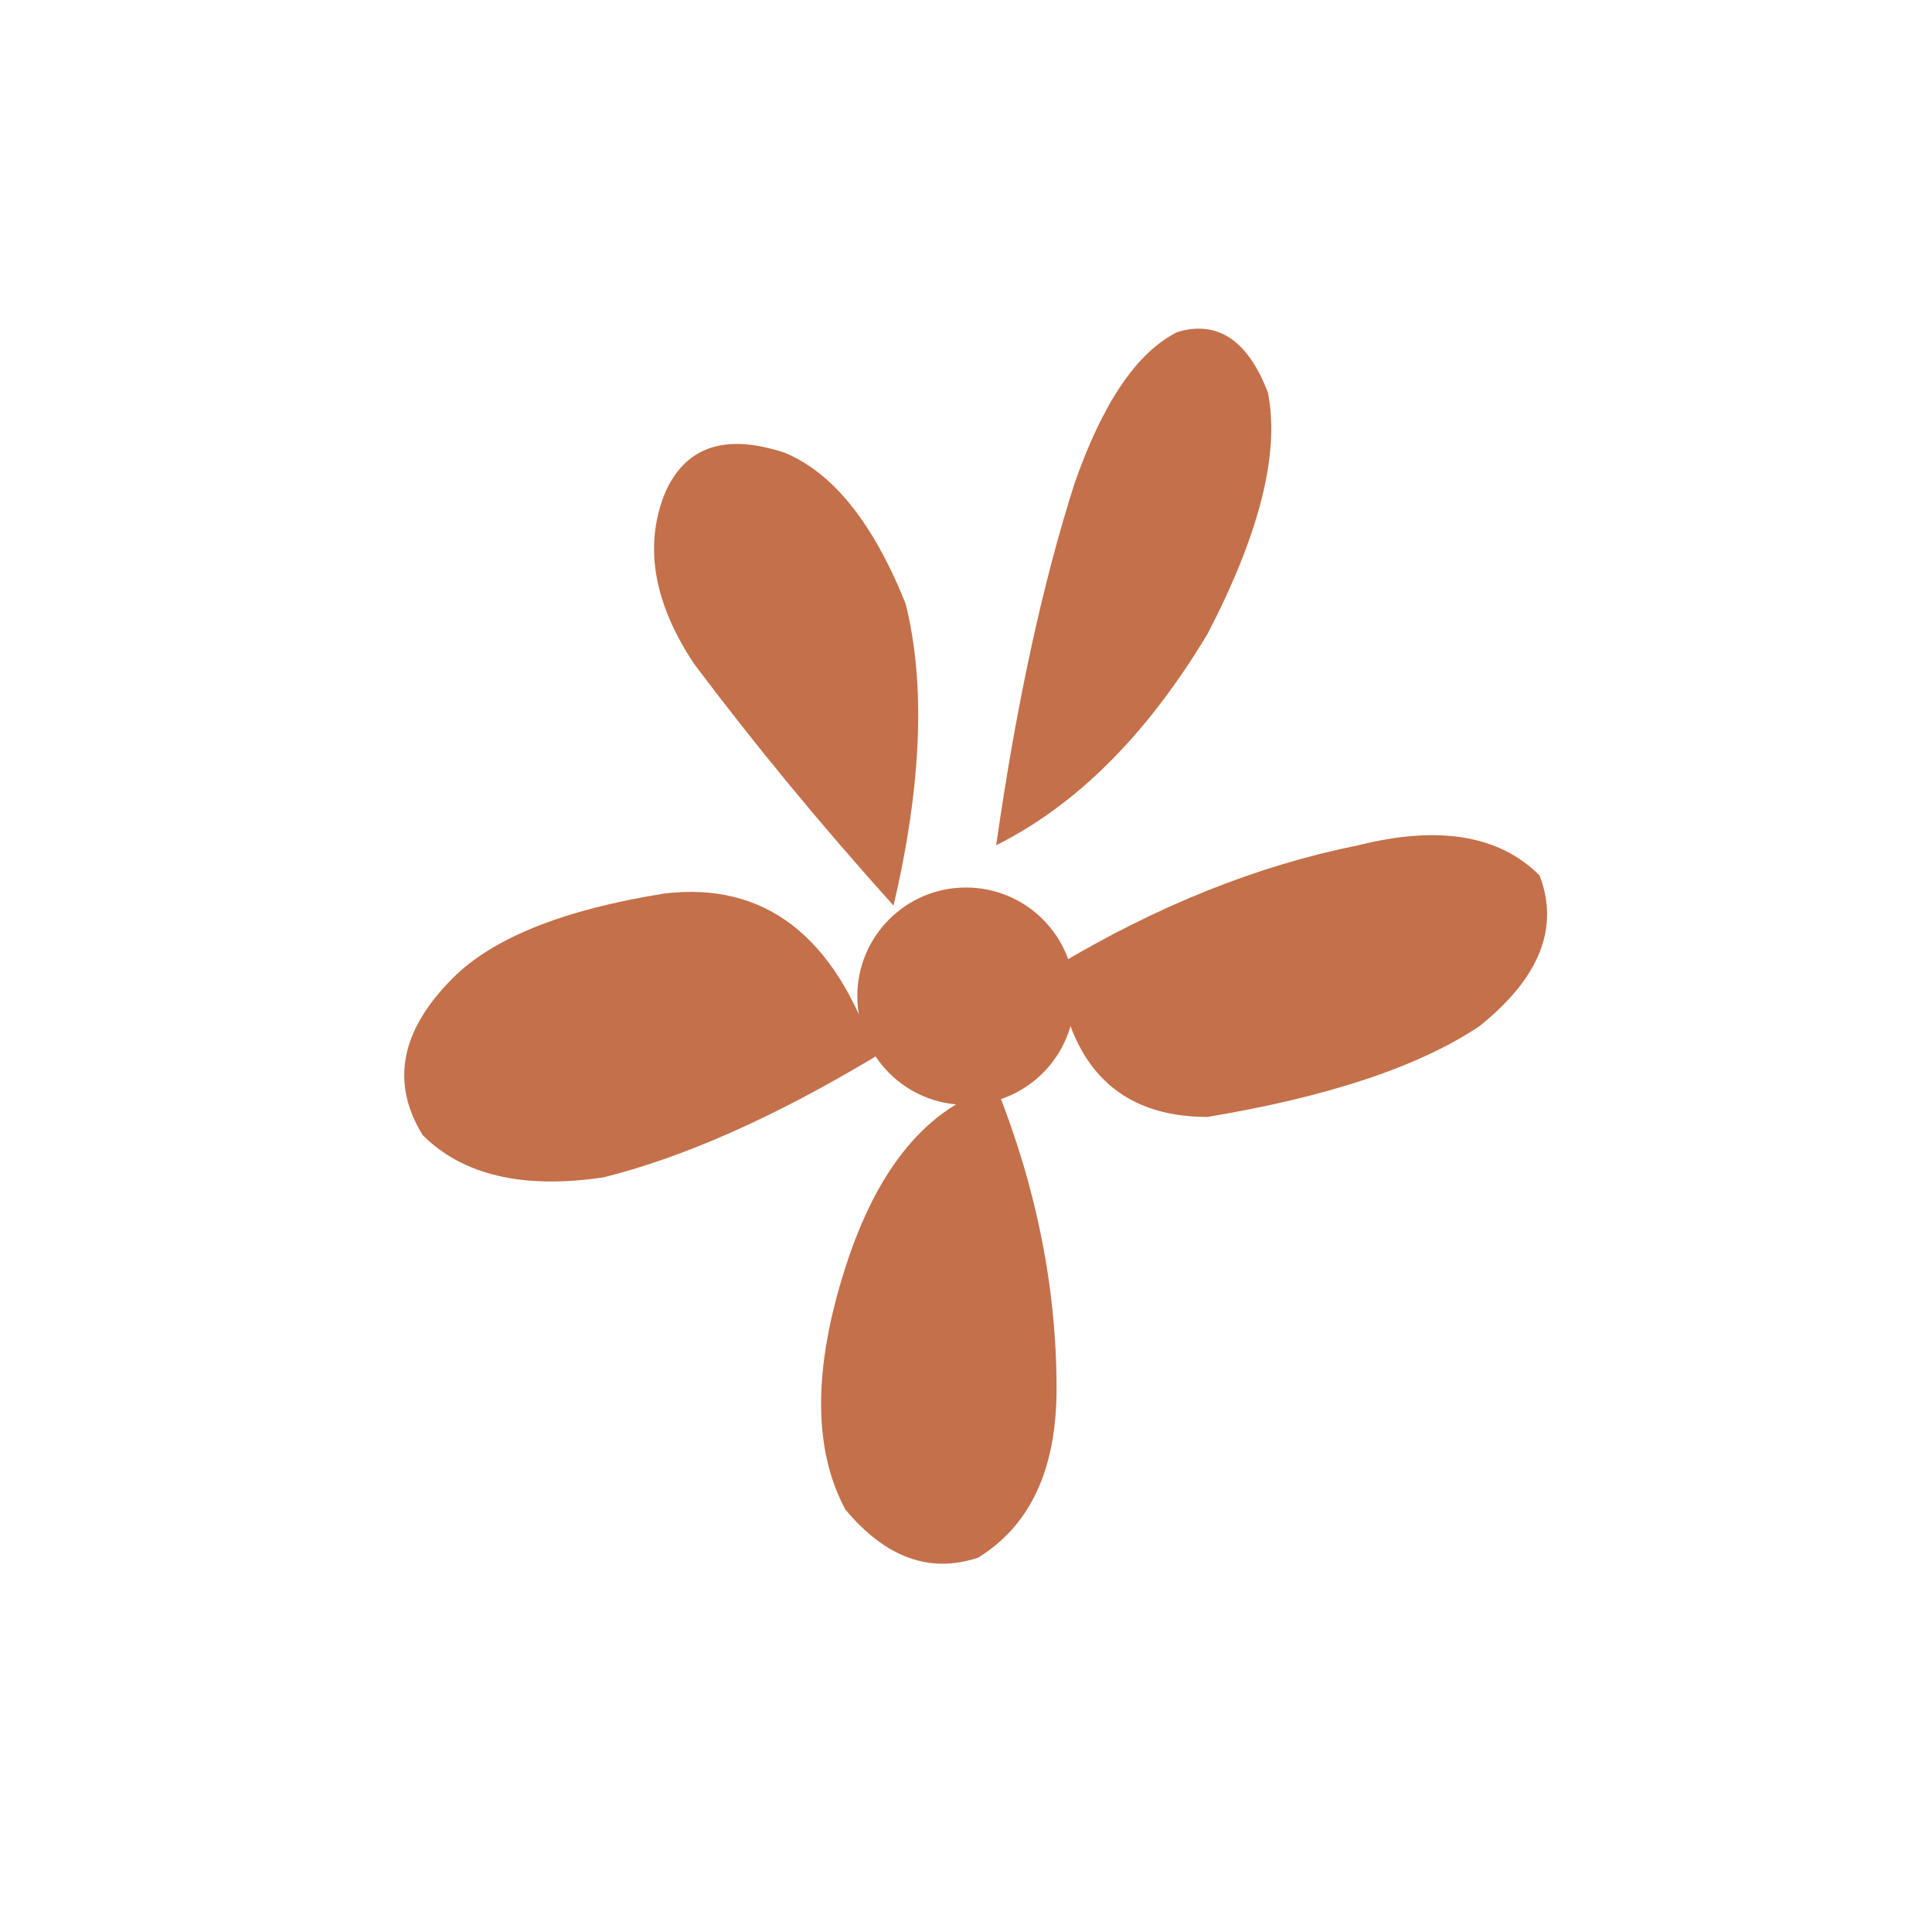
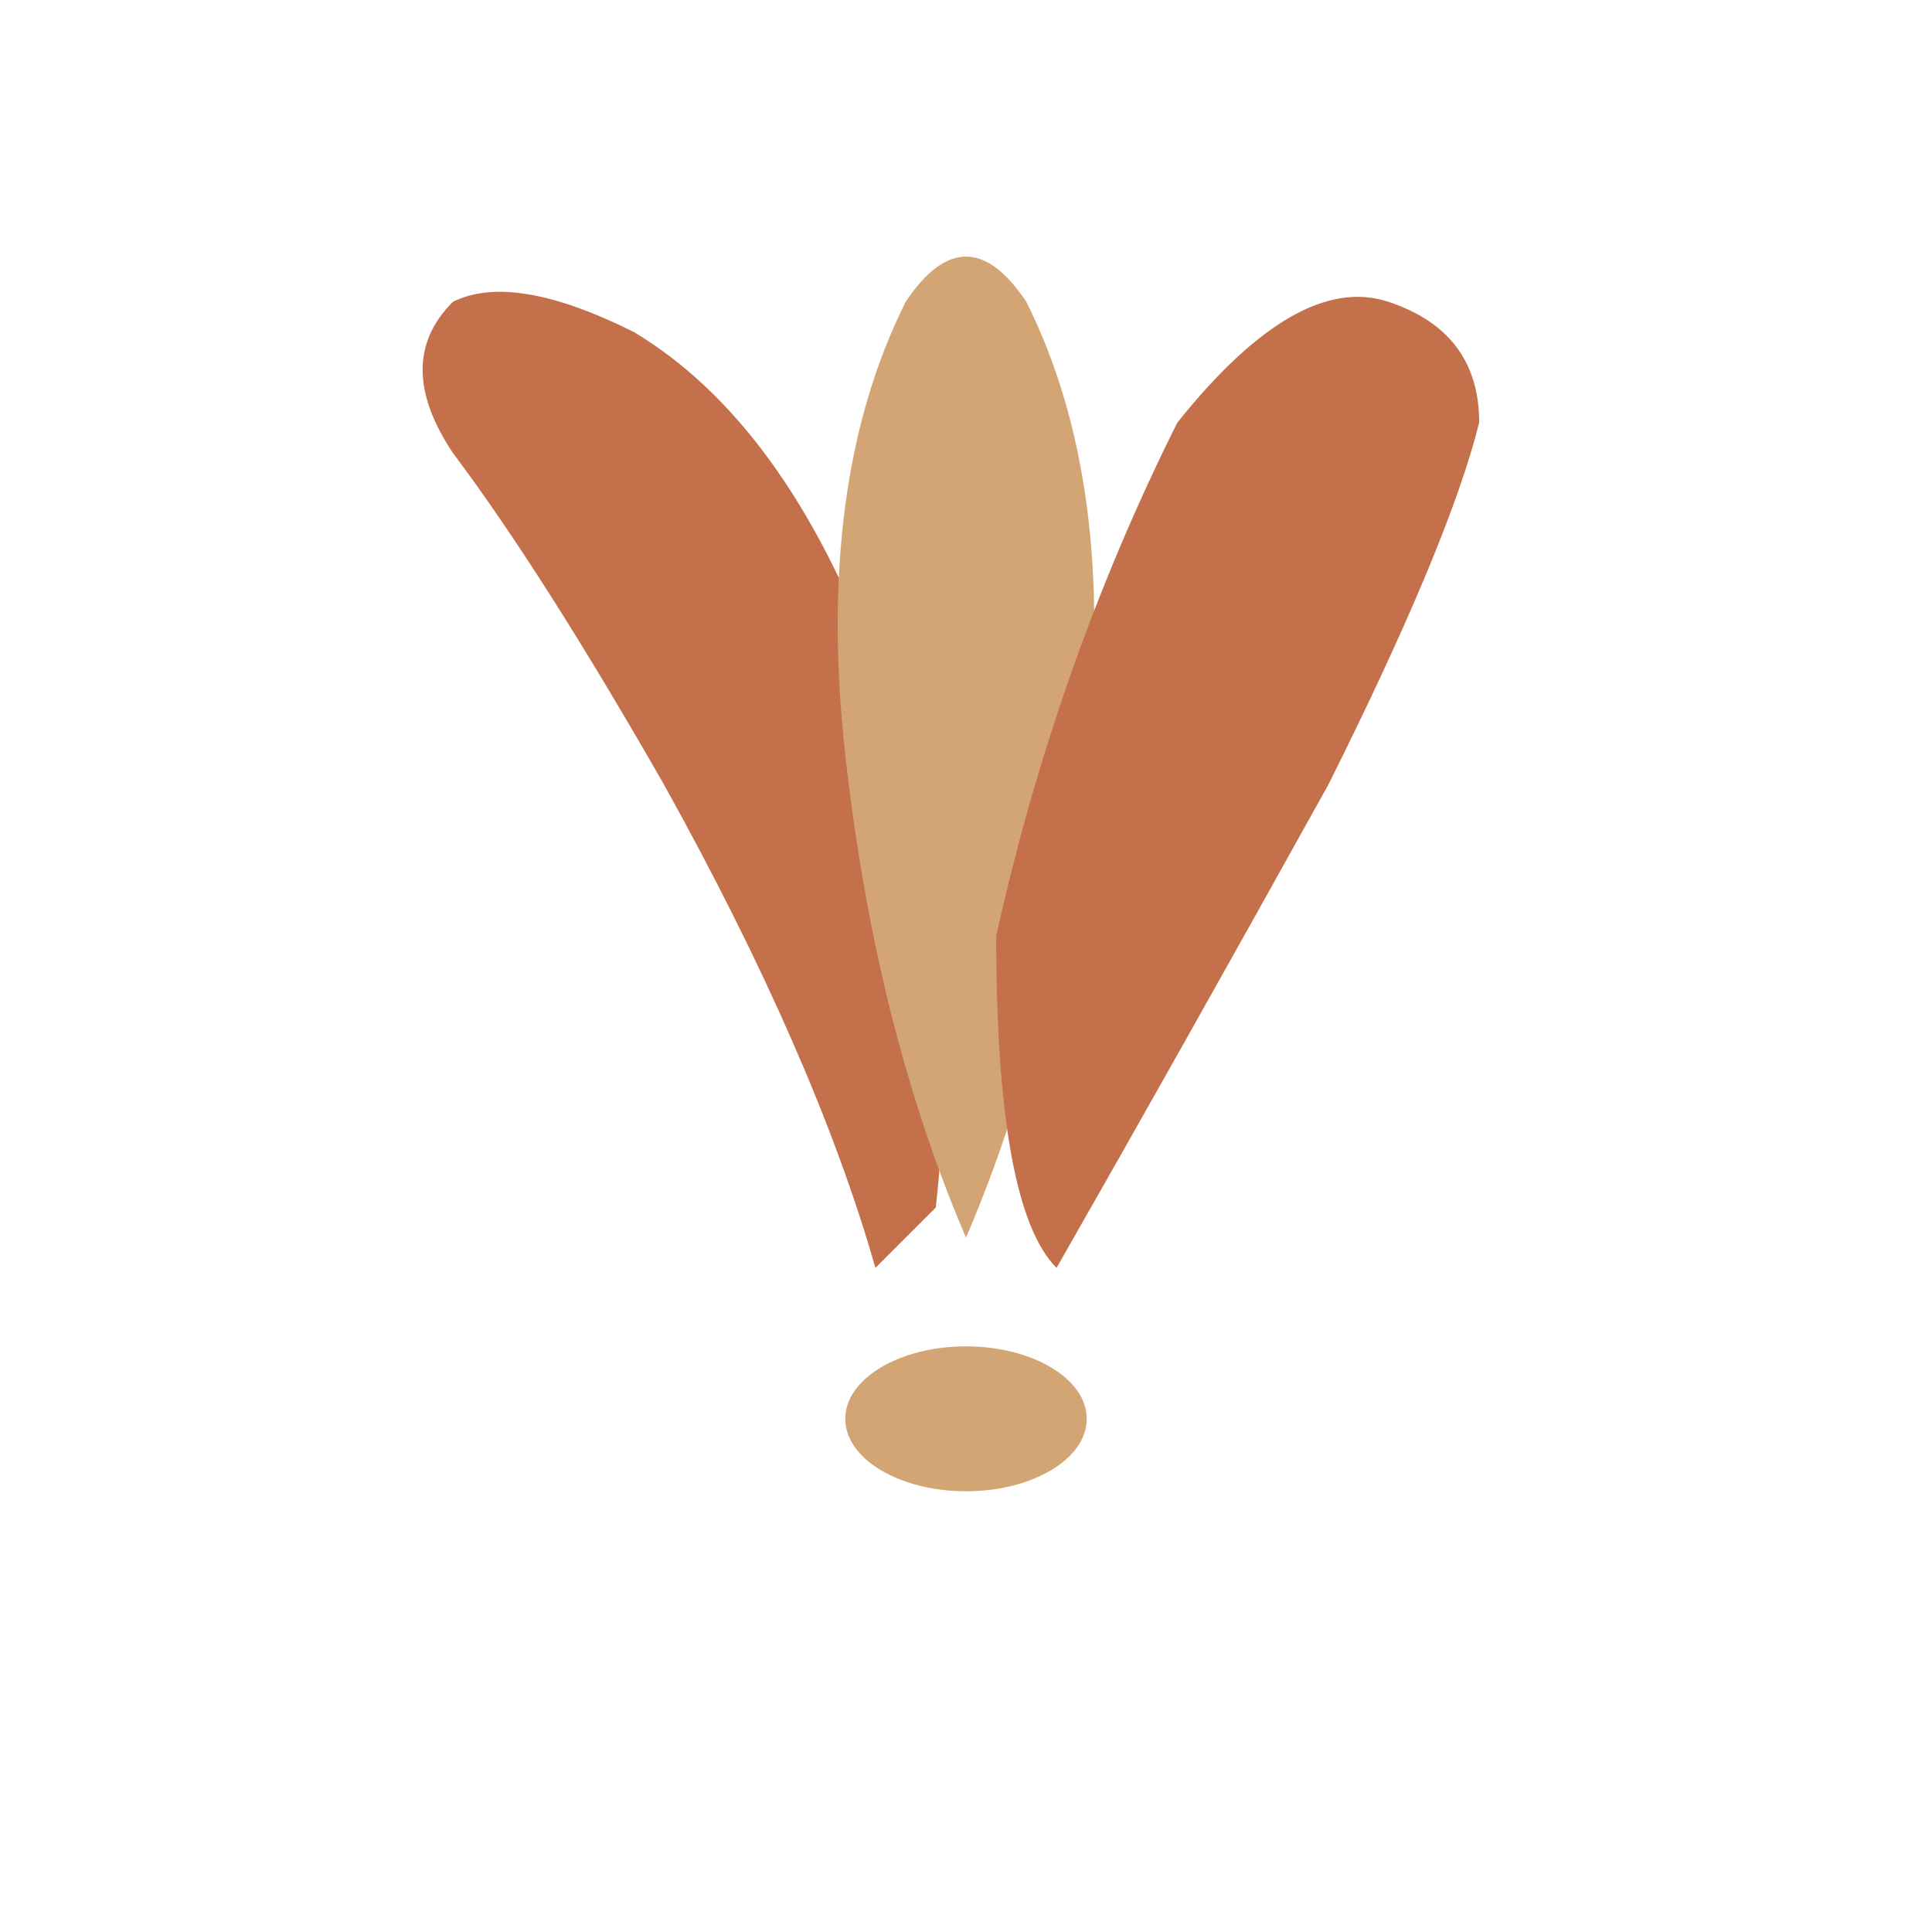
<svg xmlns="http://www.w3.org/2000/svg" viewBox="0 0 32 32" width="32" height="32">
  <style>
-     .mark { fill: #C4704A; }
    @media (prefers-color-scheme: dark) {
-       .mark { fill: #e8a878; }
+       .outer { fill: #e8a878; }
+       .inner { fill: #f0c8a0; }
    }
  </style>
-   <path class="mark" d="M16.5 14 Q17 10.5 17.8 8 18.5 6 19.5 5.5 20.5 5.2 21 6.5 21.3 8 20 10.5 18.5 13 16.5 14z" />
-   <path class="mark" d="M17.5 16 Q20 14.5 22.5 14 24.5 13.5 25.5 14.5 26 15.8 24.5 17 23 18 20 18.5 17.8 18.5 17.5 16z" />
-   <path class="mark" d="M16.5 18 Q17.5 20.5 17.5 23 17.5 25 16.2 25.8 15 26.2 14 25 13.2 23.5 14 21 14.8 18.5 16.5 18z" />
-   <path class="mark" d="M14.5 17.5 Q12 19 10 19.5 8 19.8 7 18.8 6.2 17.5 7.5 16.2 8.5 15.2 11 14.8 13.5 14.5 14.5 17.5z" />
-   <path class="mark" d="M14.8 15 Q13 13 11.5 11 10.5 9.5 11 8.2 11.5 7 13 7.5 14.2 8 15 10 15.5 12 14.8 15z" />
-   <circle class="mark" cx="16" cy="16.5" r="1.8" />
+   <path class="outer" fill="#C4704A" d="     M14.5 21     Q13.5 17.5 11 13     Q9 9.5 7.5 7.5     Q6.5 6 7.5 5     Q8.5 4.5 10.5 5.5     Q13 7 14.5 11     Q16 15.5 15.5 20     z   " />
+   <path class="inner" fill="#d4a574" d="     M16 20.5     Q14.5 17 14 12.5     Q13.5 8 15 5     Q16 3.5 17 5     Q18.5 8 18 12.5     Q17.5 17 16 20.5     z   " />
+   <path class="outer" fill="#C4704A" d="     M17.5 21     Q16.5 20 16.5 15.5     Q17.5 11 19.5 7     Q21.5 4.5 23 5     Q24.5 5.5 24.5 7     Q24 9 22 13     Q19.5 17.5 17.5 21     z   " />
+   <ellipse class="inner" fill="#d4a574" cx="16" cy="23.5" rx="2" ry="1.2" />
</svg>
